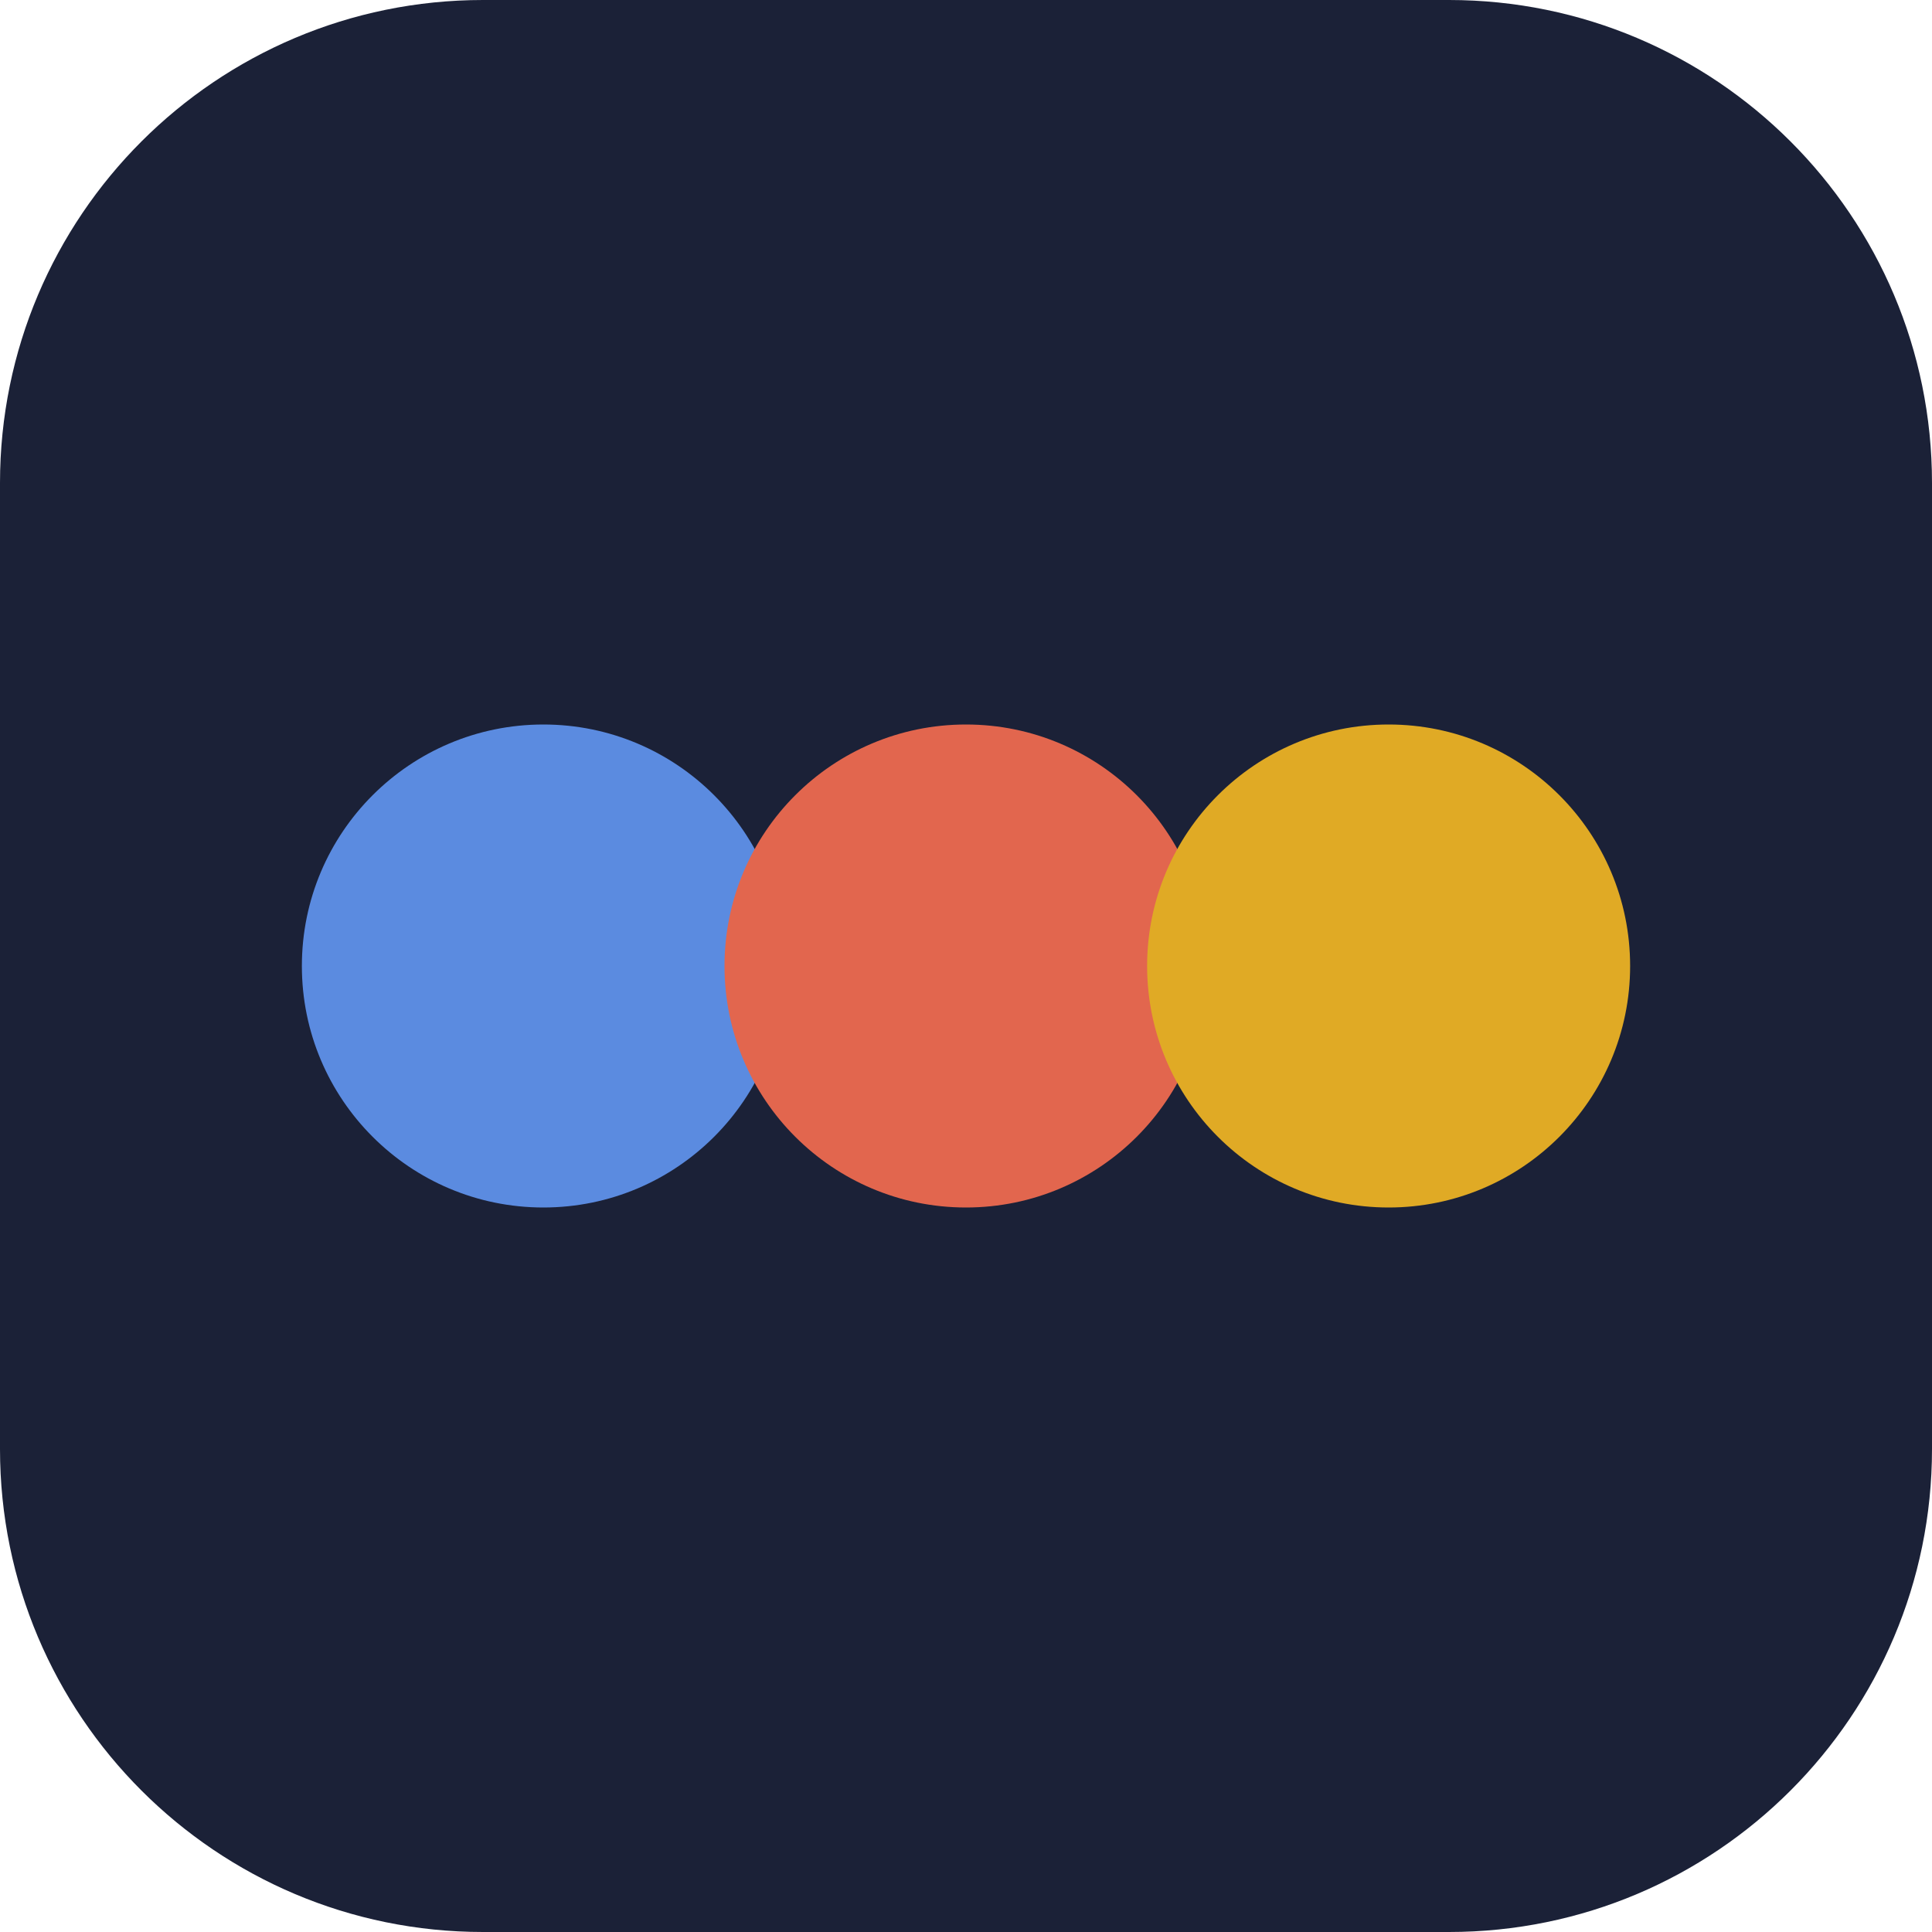
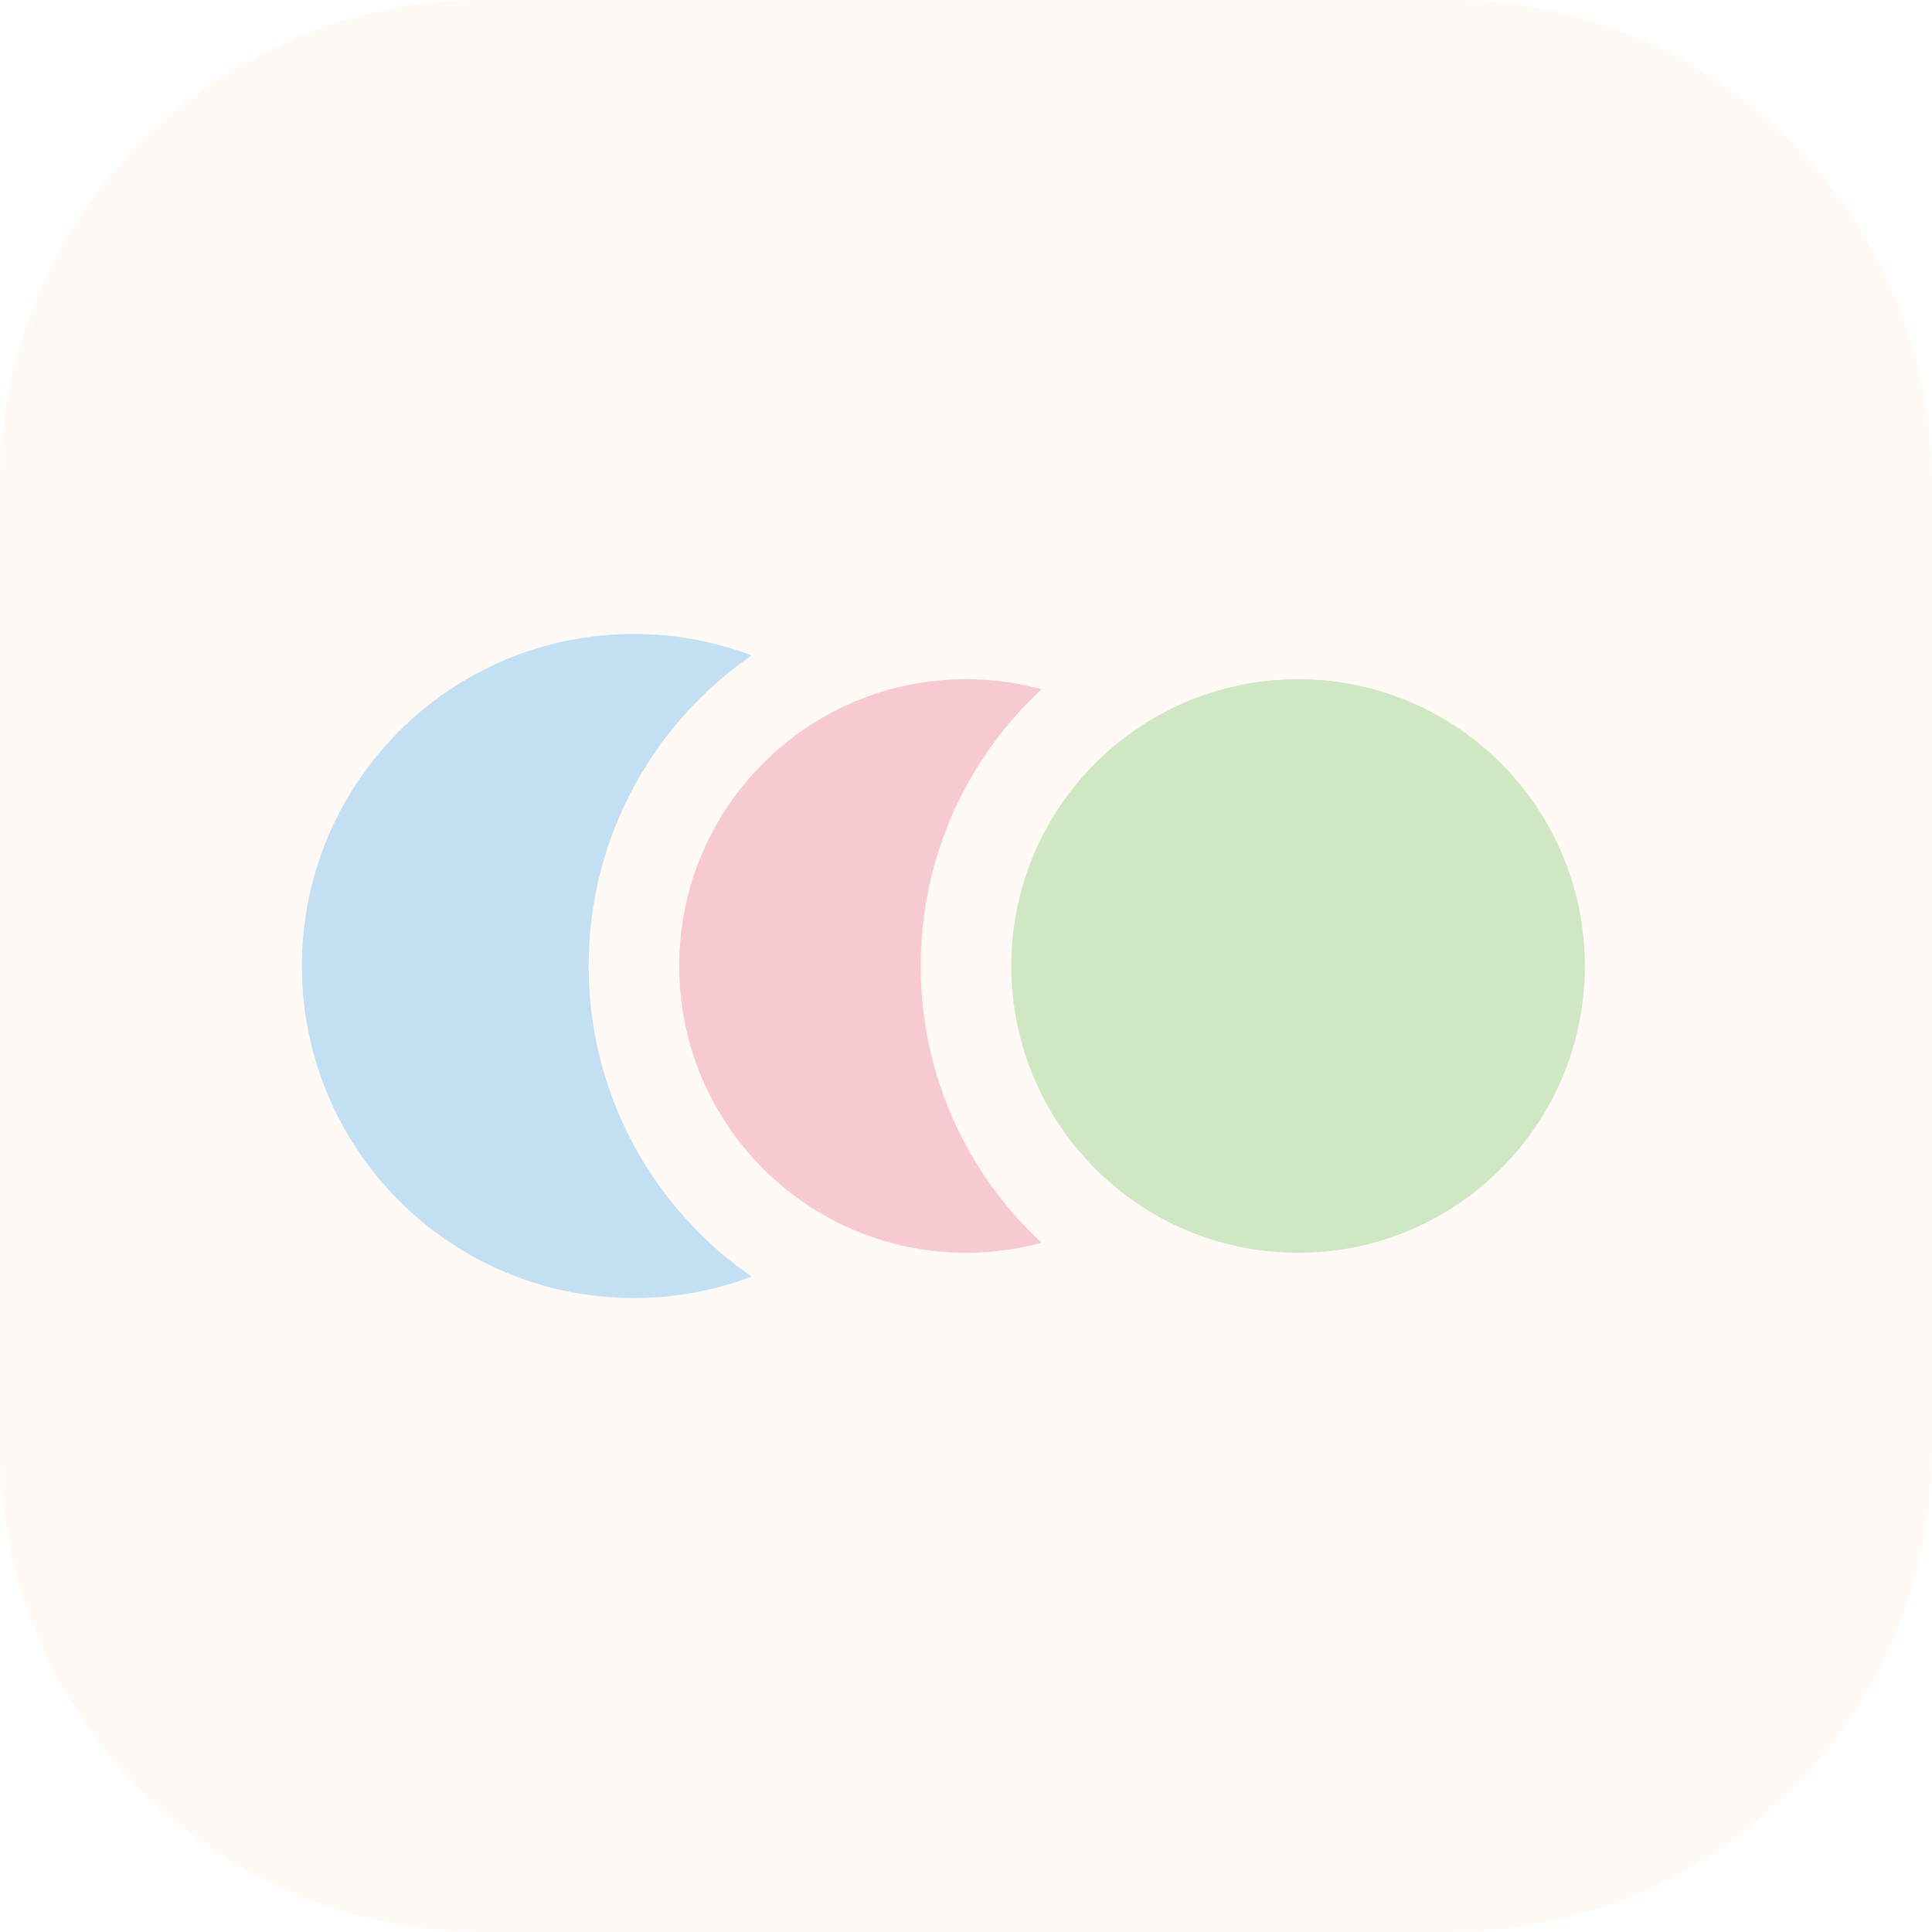
<svg xmlns="http://www.w3.org/2000/svg" viewBox="0 0 64 64">
-   <rect width="64" height="64" rx="16" fill="#1b2137" />
-   <circle cx="18" cy="32" r="8" fill="#5b8be0" />
-   <circle cx="32" cy="32" r="8" fill="#e2664e" />
-   <circle cx="46" cy="32" r="8" fill="#e0aa25" />
+   <rect width="64" height="64" rx="16" fill="#fffaf6" />
+   <circle cx="21" cy="32" r="11" fill="#c3dff2" />
+   <circle cx="32" cy="32" r="11" fill="#f7c9d1" stroke="#fffaf6" stroke-width="3" />
+   <circle cx="43" cy="32" r="11" fill="#d0e7c4" stroke="#fffaf6" stroke-width="3" />
</svg>
